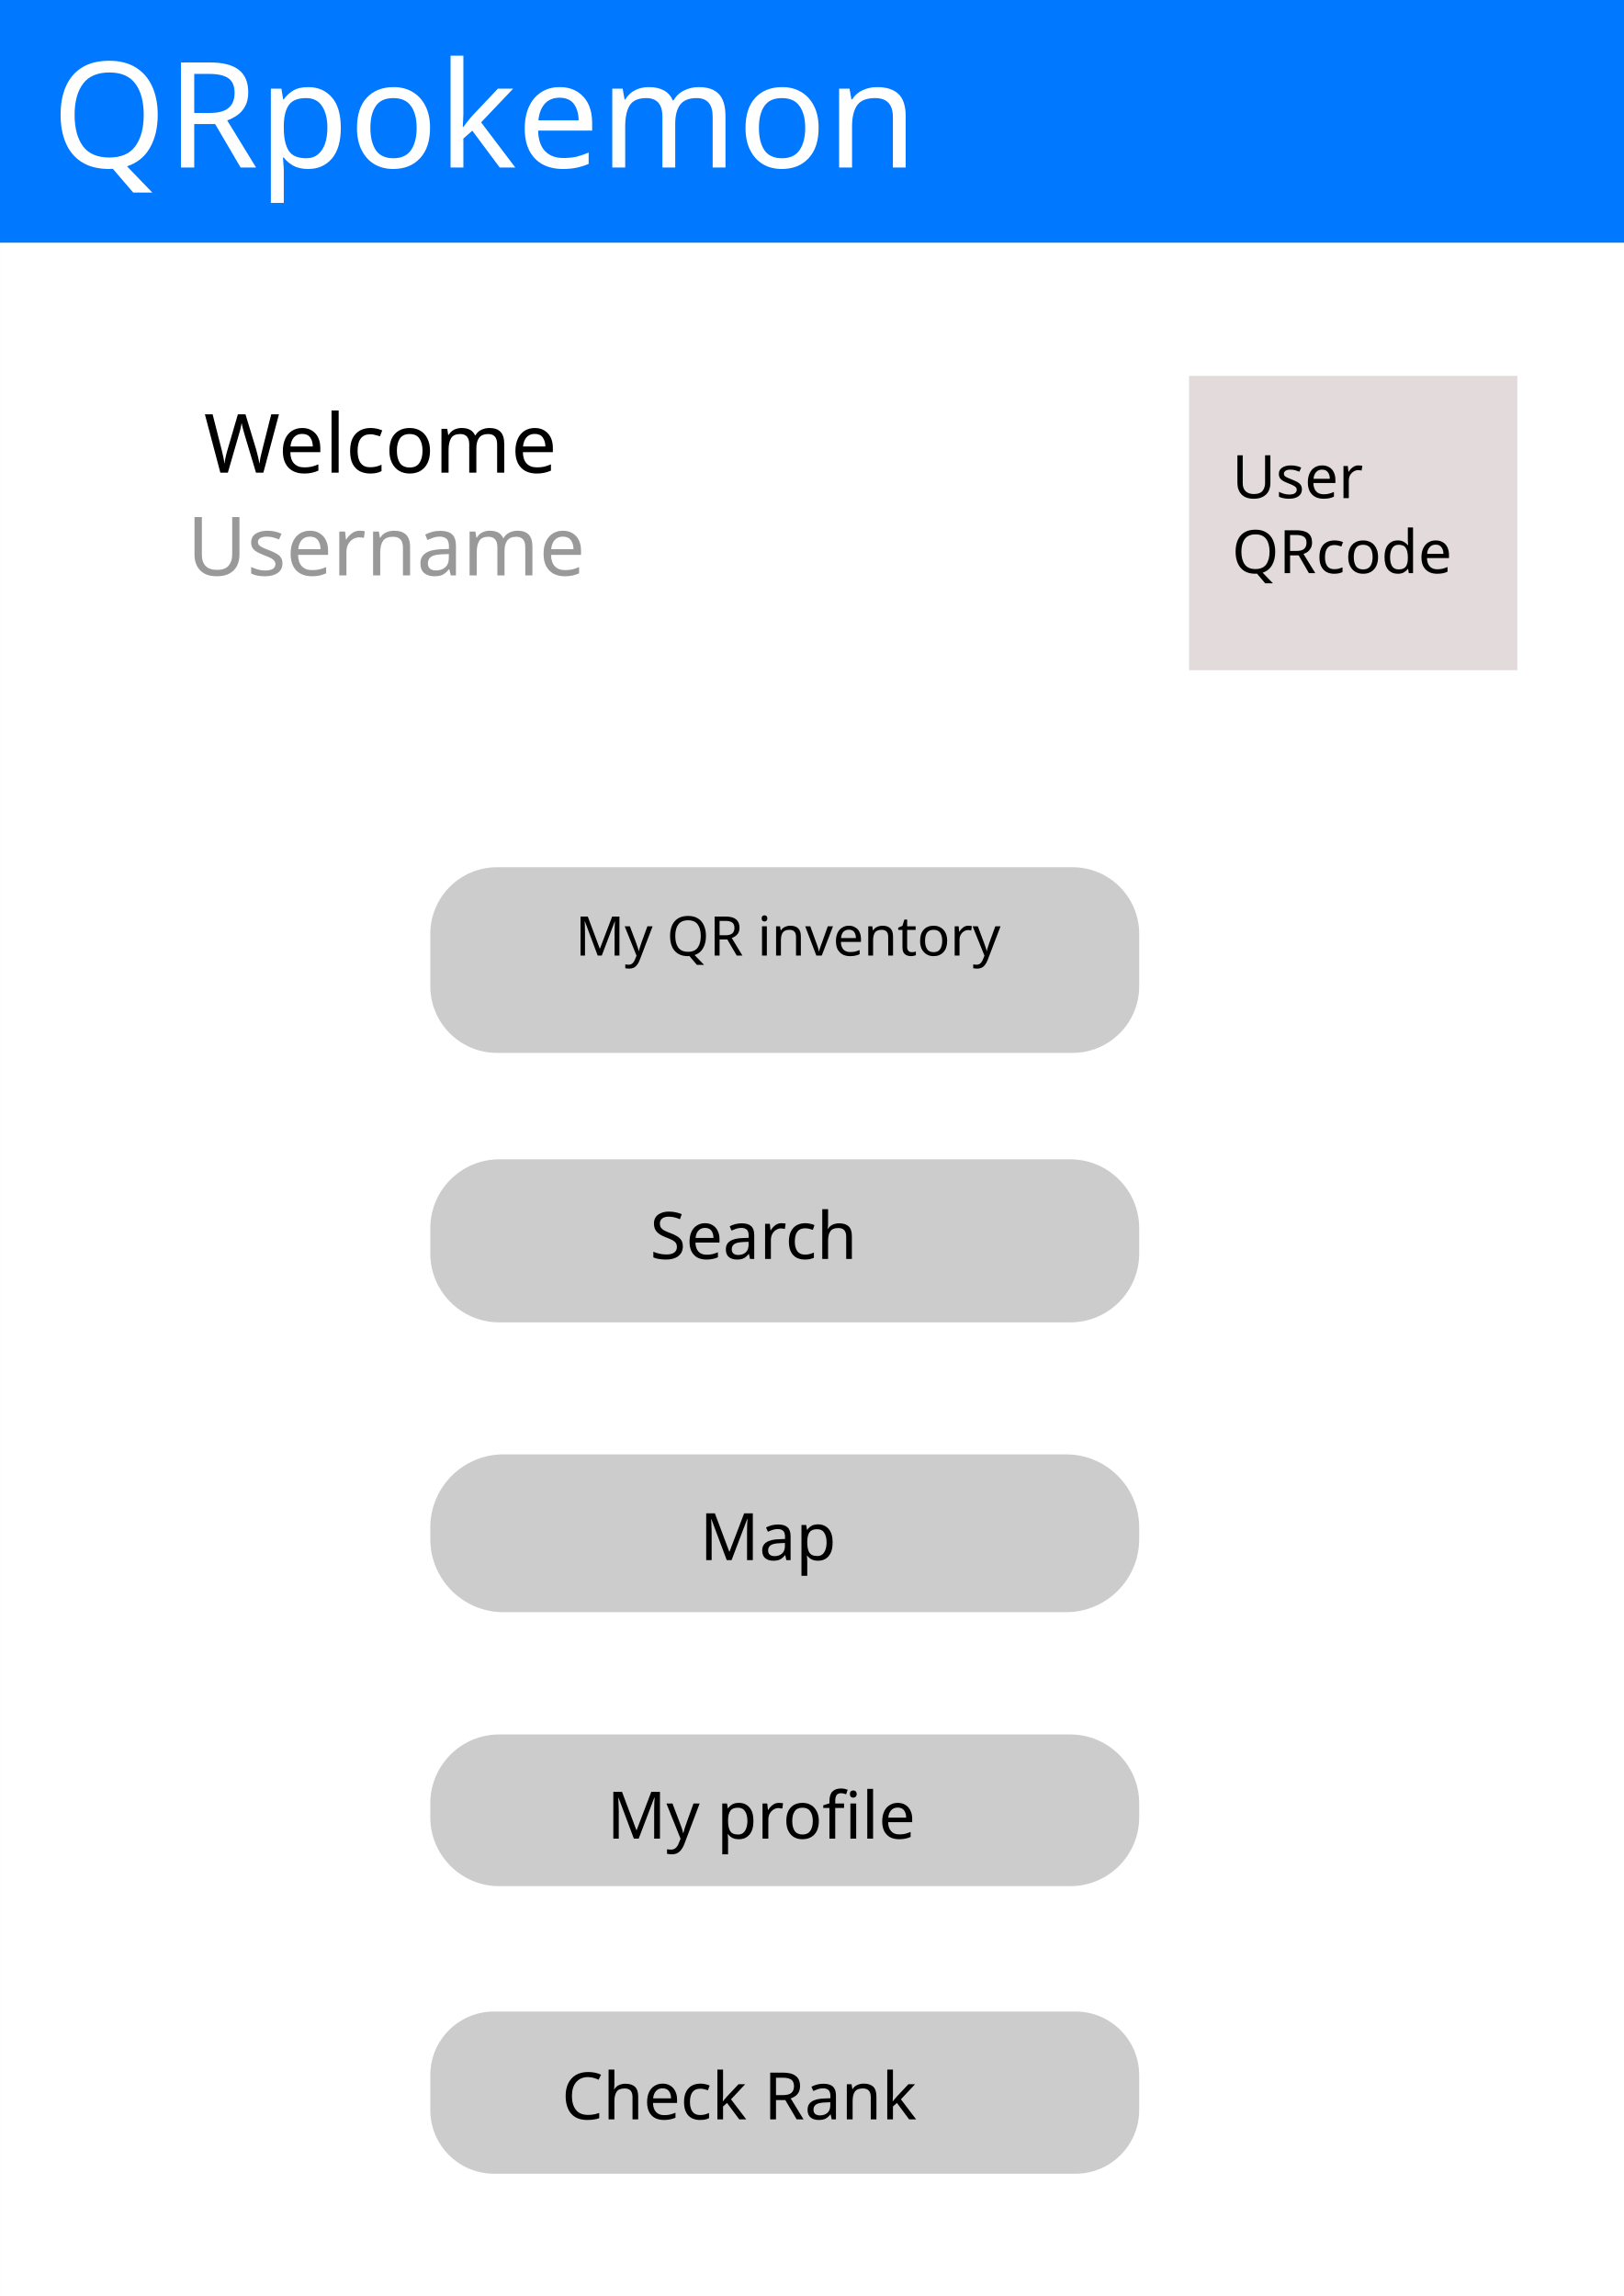
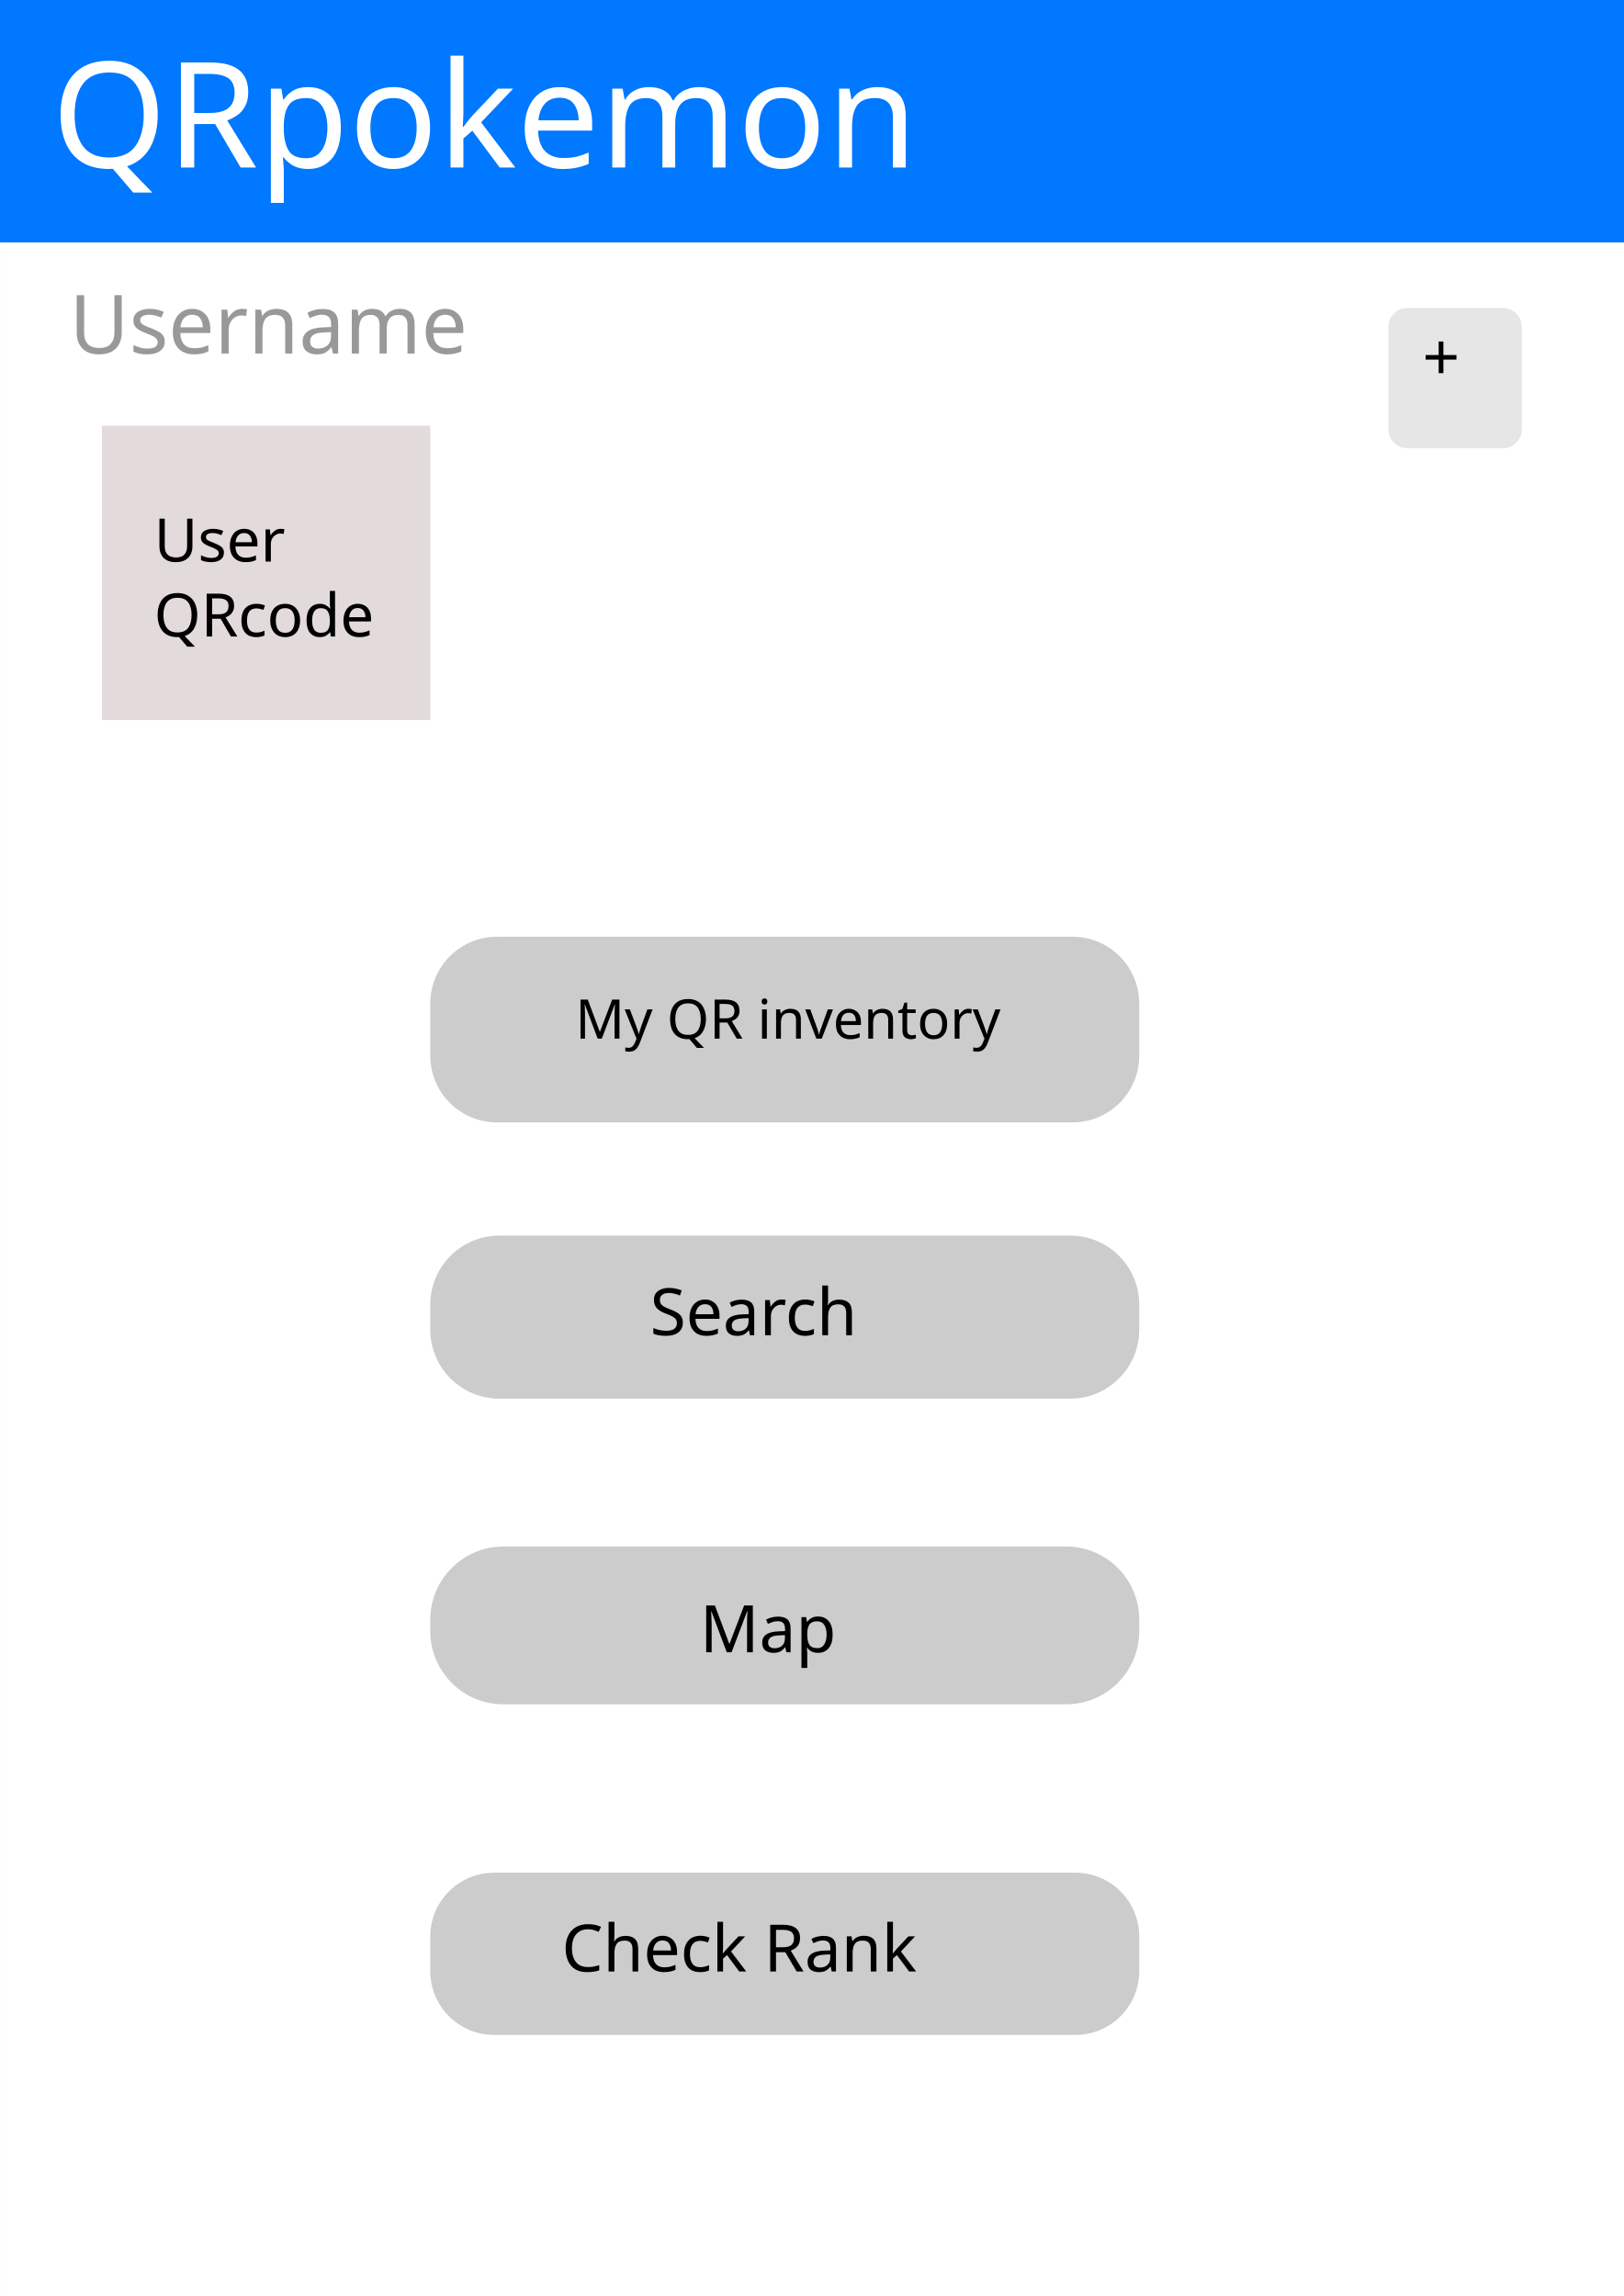
<svg xmlns="http://www.w3.org/2000/svg" width="210mm" height="297mm" viewBox="0 0 210 297" version="1.1" id="svg5">
  <defs id="defs2">
+     <rect x="661.999" y="318.822" width="105.127" height="146.127" id="rect16833" />
    <rect x="70.849" y="484.875" width="225.832" height="61.993" id="rect96673" />
    <rect x="556.872" y="223.618" width="4.5246346e-06" height="46.495" id="rect85579" />
  </defs>
  <g id="layer1" style="display:inline">
    <rect style="fill:#ffffff;stroke:#ffffff;stroke-width:0.5" id="rect854" width="209.846" height="297.902" x="0.263" y="-0.553" />
  </g>
  <g id="layer4">
    <text xml:space="preserve" style="font-size:19.05px;line-height:1.25;font-family:sans-serif;letter-spacing:0px;word-spacing:0px;display:inline;fill:#ffffff;stroke-width:0.265" x="8.861" y="20.191" id="text14901">
      <tspan id="tspan14899" style="font-size:19.05px;fill:#ffffff;stroke-width:0.265" x="8.861" y="20.191">QRpokemon</tspan>
    </text>
-     <rect style="display:inline;fill:#0078ff;fill-opacity:1;stroke:#0078ff;stroke-width:0.818;stroke-miterlimit:4;stroke-dasharray:none;stroke-opacity:1" id="rect20236" width="209.778" height="31.502" x="0.297" y="-0.519" />
+     <rect style="display:inline;fill:#0078ff;fill-opacity:1;stroke:#0078ff;stroke-width:0.818;stroke-miterlimit:4;stroke-dasharray:none;stroke-opacity:1" id="rect20236" width="209.778" height="31.502" x="0.263" y="-0.553" />
    <text xml:space="preserve" style="font-size:19.05px;line-height:1.25;font-family:sans-serif;letter-spacing:0px;word-spacing:0px;display:inline;fill:#ffffff;stroke-width:0.265" x="6.678" y="21.674" id="text22968">
      <tspan id="tspan22966" style="font-size:19.05px;fill:#ffffff;stroke-width:0.265" x="6.678" y="21.674">QRpokemon</tspan>
    </text>
-     <text xml:space="preserve" style="font-style:normal;font-weight:normal;font-size:10.583px;line-height:1.25;font-family:sans-serif;fill:#000000;fill-opacity:1;stroke:none;stroke-width:0.265" x="26.374" y="61.146" id="text65229">
-       <tspan id="tspan65227" style="stroke-width:0.265" x="26.374" y="61.146">Welcome</tspan>
-       <tspan style="stroke-width:0.265" x="26.374" y="74.375" id="tspan65231" />
+     <text xml:space="preserve" style="font-style:normal;font-weight:normal;font-size:10.583px;line-height:1.25;font-family:sans-serif;fill:#999999;fill-opacity:1;stroke:none;stroke-width:0.265" x="8.972" y="45.732" id="text65235">
+       <tspan id="tspan65233" style="fill:#999999;stroke-width:0.265" x="8.972" y="45.732">Username</tspan>
    </text>
-     <text xml:space="preserve" style="font-style:normal;font-weight:normal;font-size:10.583px;line-height:1.25;font-family:sans-serif;fill:#999999;fill-opacity:1;stroke:none;stroke-width:0.265" x="24.203" y="74.436" id="text65235">
-       <tspan id="tspan65233" style="stroke-width:0.265;fill:#999999" x="24.203" y="74.436">Username</tspan>
-     </text>
-     <rect style="fill:#e3dbdb;fill-rule:evenodd;stroke-width:0.265" id="rect68715" width="42.46" height="38.077" x="153.783" y="48.621" />
-     <text xml:space="preserve" style="font-size:7.761px;line-height:1.25;font-family:sans-serif;stroke-width:0.265" x="159.337" y="64.438" id="text73141">
-       <tspan id="tspan73139" style="font-size:7.761px;stroke-width:0.265" x="159.337" y="64.438">User</tspan>
-       <tspan style="font-size:7.761px;stroke-width:0.265" x="159.337" y="74.139" id="tspan77841">QRcode</tspan>
+     <rect style="fill:#e3dbdb;fill-rule:evenodd;stroke-width:0.265" id="rect68715" width="42.46" height="38.077" x="13.191" y="55.065" />
+     <text xml:space="preserve" style="font-size:7.761px;line-height:1.25;font-family:sans-serif;stroke-width:0.265" x="19.917" y="72.639" id="text73141">
+       <tspan id="tspan73139" style="font-size:7.761px;stroke-width:0.265" x="19.917" y="72.639">User</tspan>
+       <tspan style="font-size:7.761px;stroke-width:0.265" x="19.917" y="82.34" id="tspan77841">QRcode</tspan>
    </text>
    <text xml:space="preserve" transform="scale(0.2645833)" id="text85577" style="line-height:1.25;font-family:sans-serif;font-size:13.333px;white-space:pre;shape-inside:url(#rect85579)" />
    <text xml:space="preserve" transform="scale(0.2645833)" id="text96671" style="line-height:1.25;font-family:sans-serif;font-size:13.333px;white-space:pre;shape-inside:url(#rect96673)" />
-     <rect style="fill:#cccccc;fill-rule:evenodd;stroke-width:0.366" id="rect100109" width="91.688" height="24.018" x="55.651" y="112.18" ry="8.631" />
+     <rect style="fill:#cccccc;fill-rule:evenodd;stroke-width:0.366" id="rect100109" width="91.688" height="24.018" x="55.651" y="121.171" ry="8.631" />
    <text xml:space="preserve" style="font-size:7.056px;line-height:1.25;font-family:sans-serif;stroke-width:0.265" x="39.249" y="144.985" id="text104994">
      <tspan id="tspan104992" style="font-size:7.056px;stroke-width:0.265" x="39.249" y="144.985" />
    </text>
    <text xml:space="preserve" style="font-size:8.467px;line-height:1.25;font-family:sans-serif;stroke-width:0.265" x="55.797" y="147.036" id="text113300">
      <tspan id="tspan113298" style="stroke-width:0.265" x="55.797" y="147.036" />
    </text>
-     <text xml:space="preserve" style="font-size:7.056px;line-height:1.25;font-family:sans-serif;stroke-width:0.265" x="74.396" y="123.604" id="text115724">
-       <tspan id="tspan115722" style="font-size:7.056px;stroke-width:0.265" x="74.396" y="123.604">My QR inventory</tspan>
+     <text xml:space="preserve" style="font-size:7.056px;line-height:1.25;font-family:sans-serif;stroke-width:0.265" x="74.396" y="134.352" id="text115724">
+       <tspan id="tspan115722" style="font-size:7.056px;stroke-width:0.265" x="74.396" y="134.352">My QR inventory</tspan>
    </text>
-     <rect style="fill:#cccccc;fill-rule:evenodd;stroke-width:0.392" id="rect151003" width="91.688" height="21.089" x="55.651" y="149.965" ry="8.922" />
-     <text xml:space="preserve" style="font-size:8.467px;line-height:1.25;font-family:sans-serif;stroke-width:0.265" x="84.062" y="162.852" id="text155447">
-       <tspan id="tspan155445" style="stroke-width:0.265" x="84.062" y="162.852">Search</tspan>
+     <rect style="fill:#cccccc;fill-rule:evenodd;stroke-width:0.392" id="rect151003" width="91.688" height="21.089" x="55.651" y="159.834" ry="8.922" />
+     <text xml:space="preserve" style="font-size:8.467px;line-height:1.25;font-family:sans-serif;stroke-width:0.265" x="84.062" y="172.722" id="text155447">
+       <tspan id="tspan155445" style="stroke-width:0.265" x="84.062" y="172.722">Search</tspan>
    </text>
-     <rect style="fill:#cccccc;fill-rule:evenodd;stroke-width:0.361" id="rect158361" width="91.688" height="20.982" x="55.651" y="260.201" ry="8.243" />
-     <text xml:space="preserve" style="font-size:8.467px;line-height:1.25;font-family:sans-serif;stroke-width:0.265" x="72.639" y="274.154" id="text165791">
-       <tspan id="tspan165789" style="stroke-width:0.265" x="72.639" y="274.154">Check Rank</tspan>
+     <rect style="fill:#cccccc;fill-rule:evenodd;stroke-width:0.361" id="rect158361" width="91.688" height="20.982" x="55.651" y="242.245" ry="8.243" />
+     <text xml:space="preserve" style="font-size:8.467px;line-height:1.25;font-family:sans-serif;stroke-width:0.265" x="72.639" y="255.026" id="text165791">
+       <tspan id="tspan165789" style="stroke-width:0.265" x="72.639" y="255.026">Check Rank</tspan>
    </text>
-     <rect style="fill:#cccccc;fill-rule:evenodd;stroke-width:0.385" id="rect169521" width="91.688" height="20.414" x="55.651" y="188.131" ry="9.463" />
-     <text xml:space="preserve" style="font-size:8.467px;line-height:1.25;font-family:sans-serif;stroke-width:0.265" x="90.506" y="201.808" id="text174893">
-       <tspan id="tspan174891" style="stroke-width:0.265" x="90.506" y="201.808">Map</tspan>
+     <rect style="fill:#cccccc;fill-rule:evenodd;stroke-width:0.385" id="rect169521" width="91.688" height="20.414" x="55.651" y="200.05" ry="9.463" />
+     <text xml:space="preserve" style="font-size:8.467px;line-height:1.25;font-family:sans-serif;stroke-width:0.265" x="90.506" y="213.727" id="text174893">
+       <tspan id="tspan174891" style="stroke-width:0.265" x="90.506" y="213.727">Map</tspan>
    </text>
-     <rect style="fill:#cccccc;fill-rule:evenodd;stroke-width:0.375" id="rect188581" width="91.688" height="19.624" x="55.651" y="224.361" ry="8.919" />
-     <text xml:space="preserve" style="font-size:8.467px;line-height:1.25;font-family:sans-serif;stroke-width:0.265" x="78.497" y="237.834" id="text202357">
-       <tspan id="tspan202355" style="stroke-width:0.265" x="78.497" y="237.834">My profile</tspan>
+     <rect style="font-variation-settings:normal;opacity:1;vector-effect:none;fill:#e6e6e6;fill-opacity:1;fill-rule:evenodd;stroke-width:1;stroke-linecap:butt;stroke-linejoin:miter;stroke-miterlimit:4;stroke-dasharray:none;stroke-dashoffset:0;stroke-opacity:1;-inkscape-stroke:none;stop-color:#000000;stop-opacity:1" id="rect229" width="17.27" height="18.16" x="179.558" y="39.834" ry="2.483" />
+     <text xml:space="preserve" style="font-size:8.467px;line-height:1.25;font-family:sans-serif;stroke-width:0.265" x="179.558" y="49.207" id="text7745">
+       <tspan id="tspan7743" style="stroke-width:0.265" x="179.558" y="49.207">  +</tspan>
    </text>
+     <text xml:space="preserve" transform="scale(0.2645833)" id="text16831" style="line-height:1.25;font-family:sans-serif;font-size:32px;white-space:pre;shape-inside:url(#rect16833)" />
  </g>
</svg>
